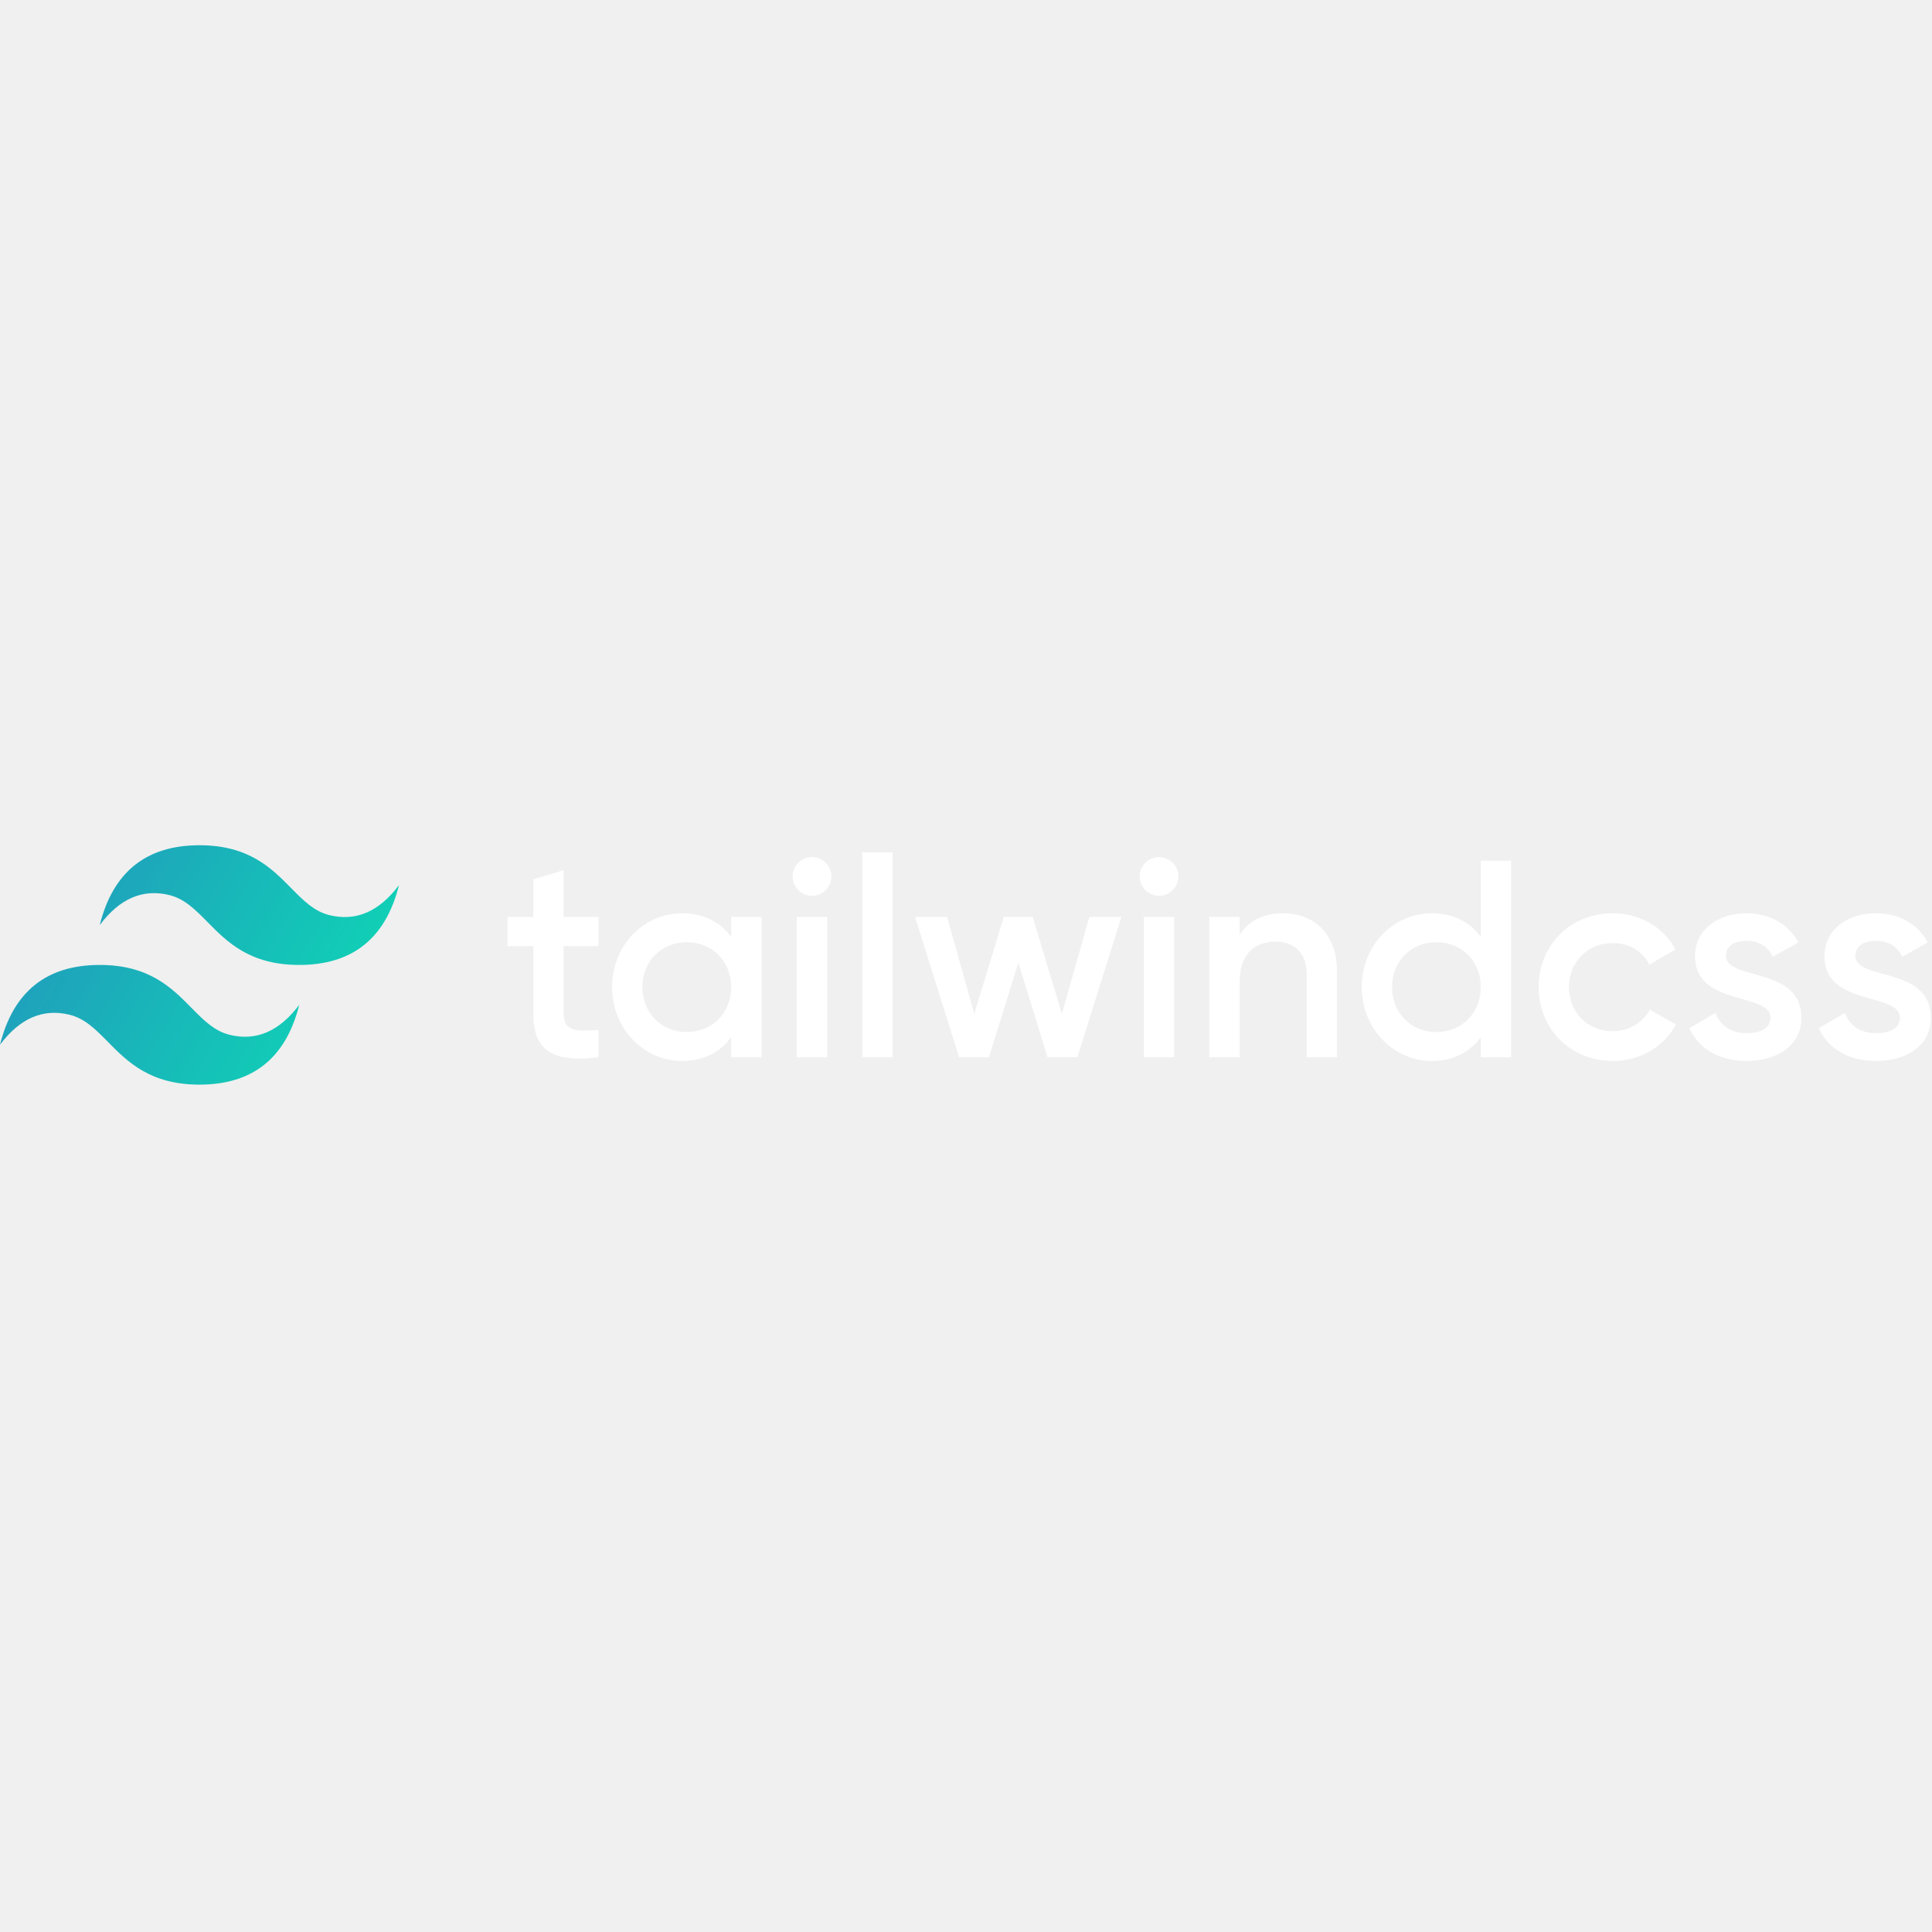
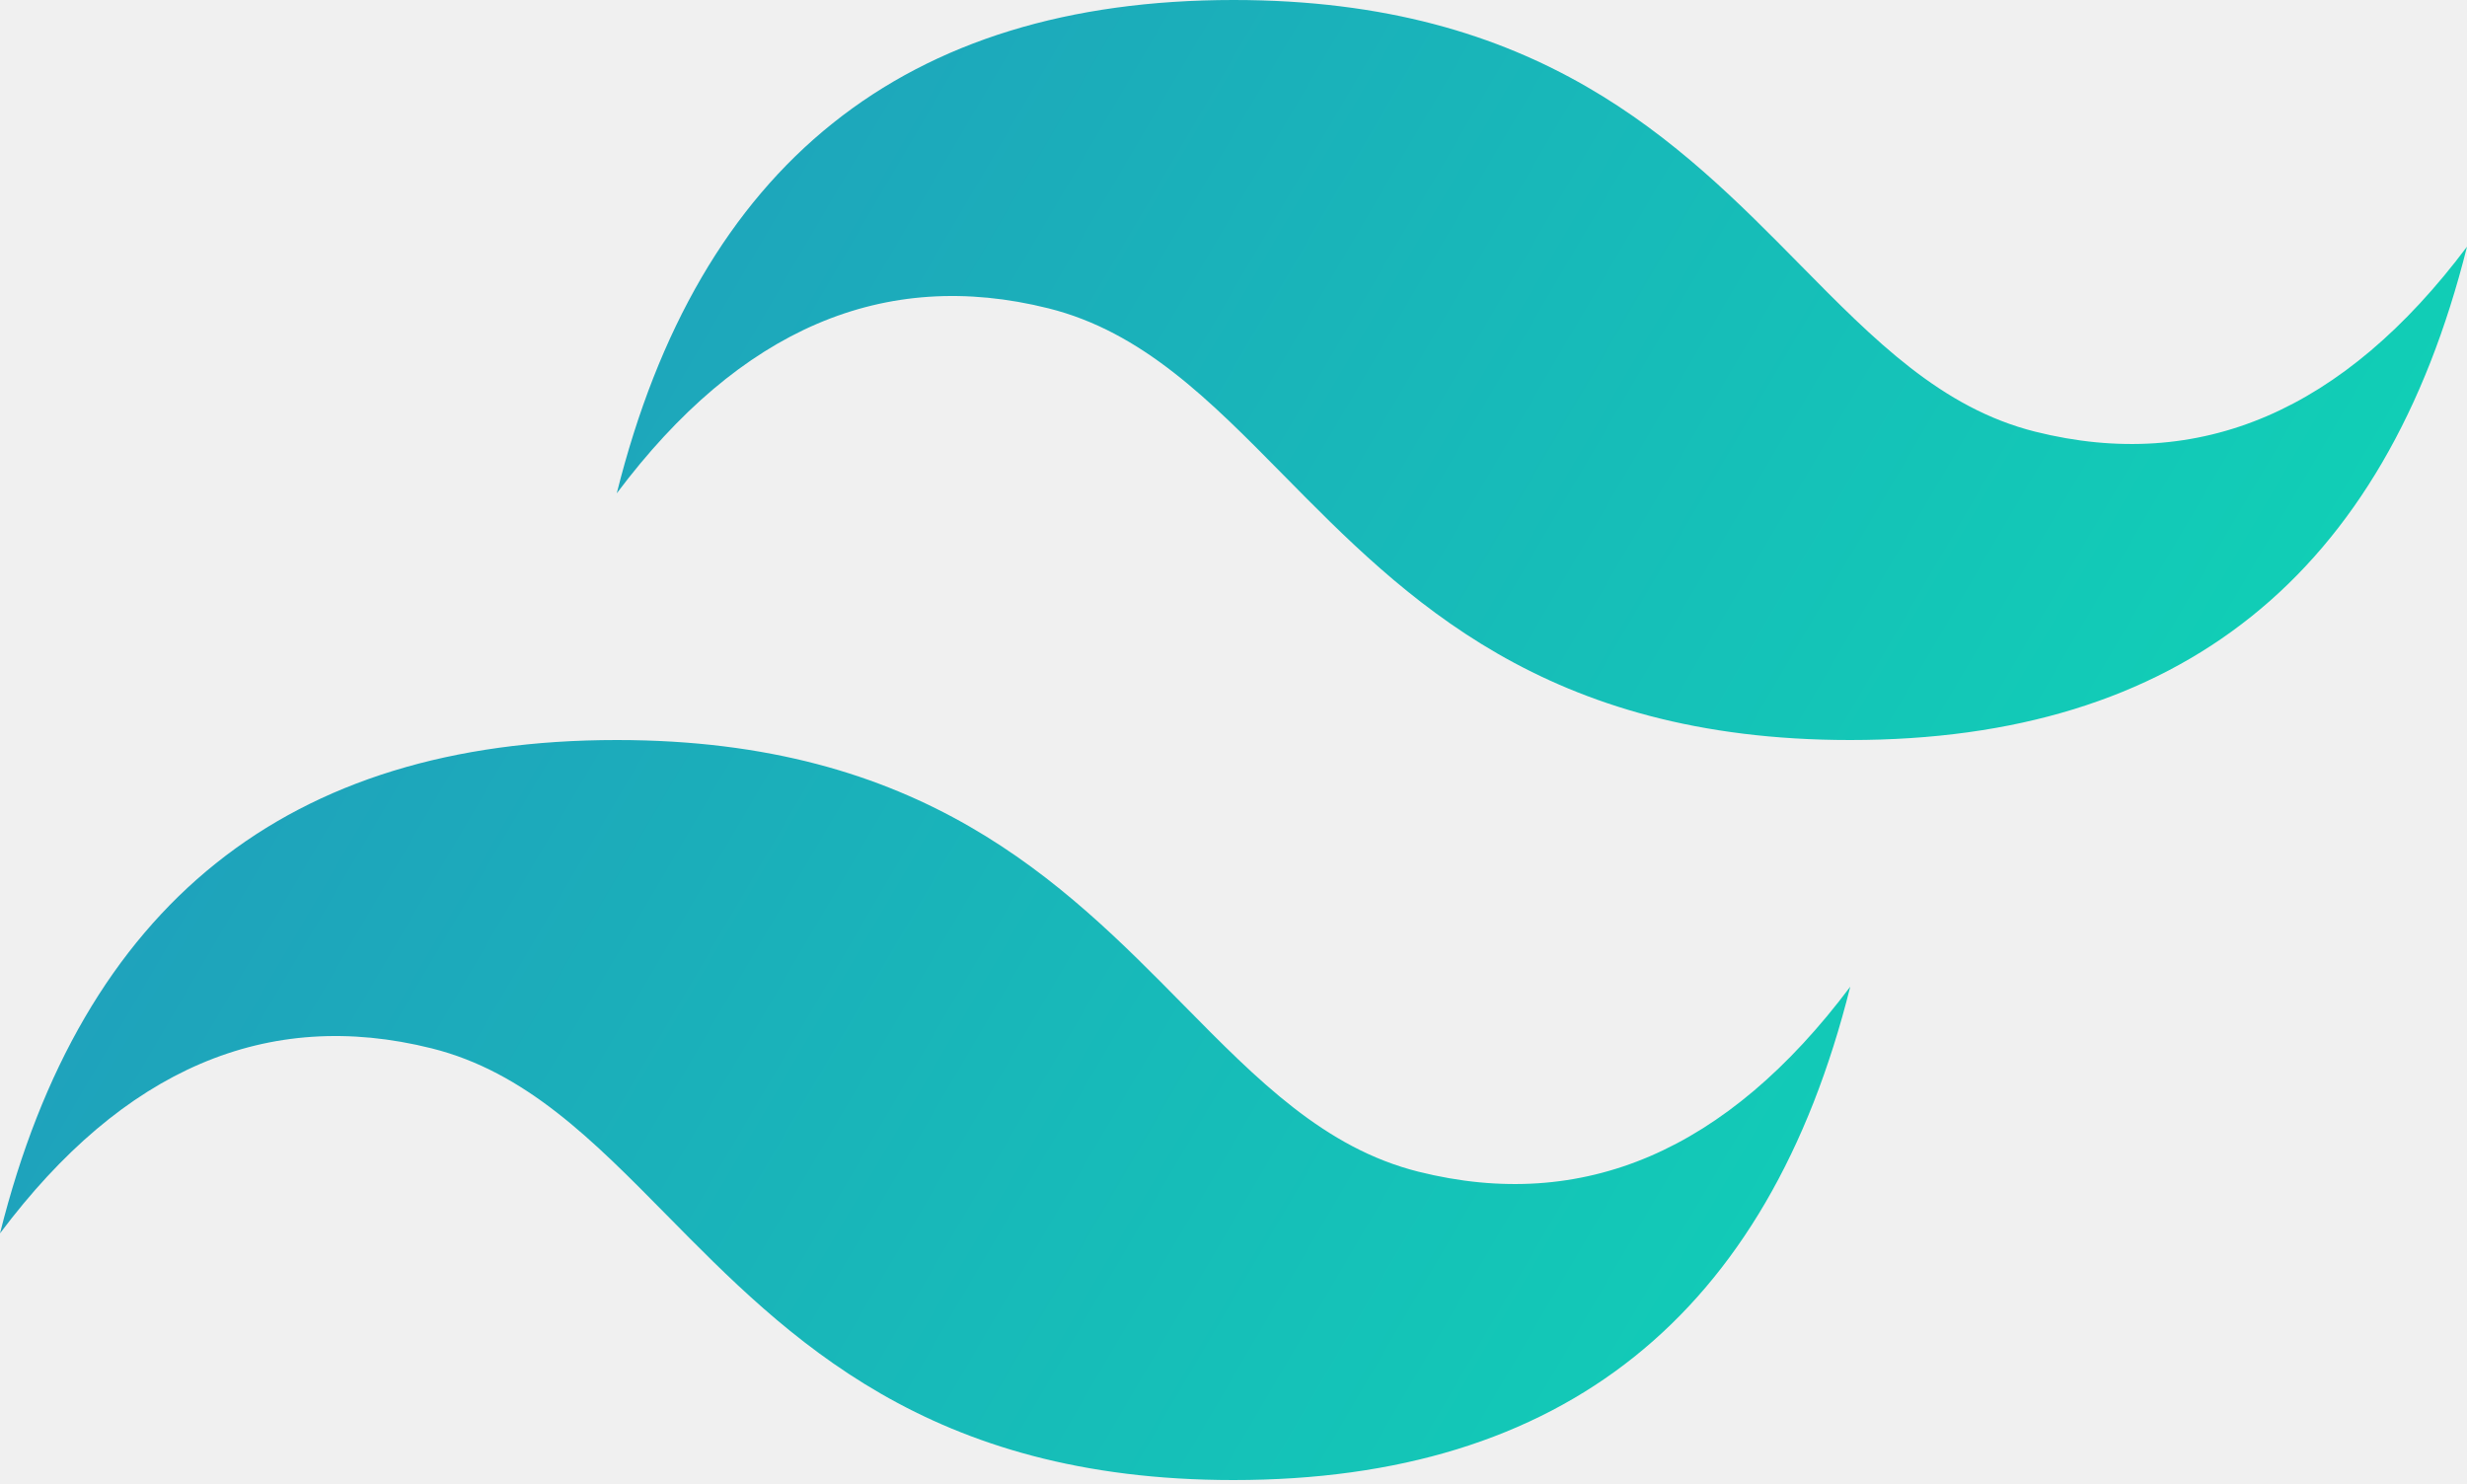
- <svg xmlns="http://www.w3.org/2000/svg" width="800px" height="800px" viewBox="0 -224 512 512" version="1.1" preserveAspectRatio="xMidYMid">
-   <defs>
-     <linearGradient x1="-2.778%" y1="32%" x2="100%" y2="67.556%" id="linearGradient-1">
-       <stop stop-color="#2298BD" offset="0%">
- 
- </stop>
-       <stop stop-color="#0ED7B5" offset="100%">
- 
- </stop>
-     </linearGradient>
-   </defs>
-   <g>
-     <path d="M52.867,-1.0658141e-14 C38.769,-1.0658141e-14 29.958,7.049 26.433,21.147 C31.72,14.098 37.888,11.454 44.937,13.217 C48.958,14.222 51.833,17.14 55.015,20.37 C60.198,25.631 66.197,31.72 79.3,31.72 C93.398,31.72 102.209,24.671 105.733,10.573 C100.447,17.622 94.279,20.266 87.23,18.503 C83.208,17.498 80.334,14.58 77.152,11.35 C71.968,6.089 65.97,-1.0658141e-14 52.867,-1.0658141e-14 Z M26.433,31.72 C12.336,31.72 3.524,38.769 0,52.867 C5.287,45.818 11.454,43.174 18.503,44.937 C22.525,45.942 25.4,48.86 28.581,52.089 C33.765,57.351 39.764,63.44 52.867,63.44 C66.964,63.44 75.775,56.391 79.3,42.293 C74.013,49.342 67.845,51.986 60.797,50.223 C56.775,49.218 53.9,46.3 50.718,43.07 C45.535,37.809 39.536,31.72 26.433,31.72 Z" fill="url(#linearGradient-1)">
- 
- </path>
-     <path d="M158.592,26.731 L149.366,26.731 L149.366,44.588 C149.366,49.35 152.491,49.276 158.592,48.978 L158.592,56.195 C146.241,57.683 141.33,54.261 141.33,44.588 L141.33,26.731 L134.485,26.731 L134.485,18.993 L141.33,18.993 L141.33,8.999 L149.366,6.618 L149.366,18.993 L158.592,18.993 L158.592,26.731 Z M193.762,18.993 L201.798,18.993 L201.798,56.195 L193.762,56.195 L193.762,50.838 C190.935,54.782 186.545,57.163 180.741,57.163 C170.622,57.163 162.214,48.606 162.214,37.594 C162.214,26.508 170.622,18.026 180.741,18.026 C186.545,18.026 190.935,20.407 193.762,24.276 L193.762,18.993 Z M182.006,49.499 C188.702,49.499 193.762,44.514 193.762,37.594 C193.762,30.674 188.702,25.689 182.006,25.689 C175.31,25.689 170.25,30.674 170.25,37.594 C170.25,44.514 175.31,49.499 182.006,49.499 Z M215.191,13.412 C212.363,13.412 210.057,11.032 210.057,8.279 C210.057,5.451 212.363,3.145 215.191,3.145 C218.018,3.145 220.325,5.451 220.325,8.279 C220.325,11.032 218.018,13.412 215.191,13.412 Z M211.173,56.195 L211.173,18.993 L219.208,18.993 L219.208,56.195 L211.173,56.195 Z M228.509,56.195 L228.509,1.88 L236.545,1.88 L236.545,56.195 L228.509,56.195 Z M288.703,18.993 L297.185,18.993 L285.503,56.195 L277.616,56.195 L269.878,31.121 L262.066,56.195 L254.179,56.195 L242.497,18.993 L250.979,18.993 L258.197,44.662 L266.009,18.993 L273.673,18.993 L281.411,44.662 L288.703,18.993 Z M307.155,13.412 C304.328,13.412 302.021,11.032 302.021,8.279 C302.021,5.451 304.328,3.145 307.155,3.145 C309.982,3.145 312.289,5.451 312.289,8.279 C312.289,11.032 309.982,13.412 307.155,13.412 Z M303.137,56.195 L303.137,18.993 L311.173,18.993 L311.173,56.195 L303.137,56.195 Z M340.042,18.026 C348.375,18.026 354.328,23.68 354.328,33.353 L354.328,56.195 L346.292,56.195 L346.292,34.171 C346.292,28.517 343.018,25.54 337.959,25.54 C332.676,25.54 328.509,28.665 328.509,36.255 L328.509,56.195 L320.473,56.195 L320.473,18.993 L328.509,18.993 L328.509,23.755 C330.965,19.886 334.982,18.026 340.042,18.026 Z M392.423,4.112 L400.459,4.112 L400.459,56.195 L392.423,56.195 L392.423,50.838 C389.596,54.782 385.206,57.163 379.402,57.163 C369.283,57.163 360.875,48.606 360.875,37.594 C360.875,26.508 369.283,18.026 379.402,18.026 C385.206,18.026 389.596,20.407 392.423,24.276 L392.423,4.112 Z M380.667,49.499 C387.363,49.499 392.423,44.514 392.423,37.594 C392.423,30.674 387.363,25.689 380.667,25.689 C373.971,25.689 368.911,30.674 368.911,37.594 C368.911,44.514 373.971,49.499 380.667,49.499 Z M427.393,57.163 C416.158,57.163 407.75,48.606 407.75,37.594 C407.75,26.508 416.158,18.026 427.393,18.026 C434.685,18.026 441.009,21.82 443.986,27.624 L437.066,31.642 C435.429,28.145 431.783,25.912 427.319,25.912 C420.771,25.912 415.786,30.898 415.786,37.594 C415.786,44.29 420.771,49.276 427.319,49.276 C431.783,49.276 435.429,46.969 437.215,43.546 L444.134,47.49 C441.009,53.368 434.685,57.163 427.393,57.163 Z M457.378,29.261 C457.378,36.032 477.393,31.939 477.393,45.704 C477.393,53.145 470.92,57.163 462.884,57.163 C455.444,57.163 450.087,53.814 447.706,48.457 L454.625,44.439 C455.816,47.788 458.792,49.796 462.884,49.796 C466.456,49.796 469.209,48.606 469.209,45.63 C469.209,39.008 449.194,42.728 449.194,29.41 C449.194,22.415 455.221,18.026 462.81,18.026 C468.911,18.026 473.971,20.853 476.575,25.764 L469.804,29.558 C468.465,26.657 465.861,25.317 462.81,25.317 C459.908,25.317 457.378,26.582 457.378,29.261 Z M491.679,29.261 C491.679,36.032 511.694,31.939 511.694,45.704 C511.694,53.145 505.221,57.163 497.185,57.163 C489.745,57.163 484.387,53.814 482.006,48.457 L488.926,44.439 C490.117,47.788 493.093,49.796 497.185,49.796 C500.756,49.796 503.509,48.606 503.509,45.63 C503.509,39.008 483.495,42.728 483.495,29.41 C483.495,22.415 489.521,18.026 497.111,18.026 C503.212,18.026 508.271,20.853 510.876,25.764 L504.105,29.558 C502.765,26.657 500.161,25.317 497.111,25.317 C494.209,25.317 491.679,26.582 491.679,29.261 Z" fill="#fff">
- 
- </path>
-   </g>
+ <svg xmlns="http://www.w3.org/2000/svg" height="154" preserveAspectRatio="xMidYMid" viewBox="0 0 256 154" width="256">
+   <linearGradient id="a" x1="-2.778%" x2="100%" y1="32%" y2="67.556%">
+     <stop offset="0" stop-color="#2298bd" />
+     <stop offset="1" stop-color="#0ed7b5" />
+   </linearGradient>
+   <path d="m128 0c-34.133 0-55.467 17.067-64 51.2 12.8-17.067 27.733-23.467 44.8-19.2 9.737 2.434 16.697 9.499 24.401 17.318 12.55 12.738 27.074 27.482 58.799 27.482 34.133 0 55.467-17.067 64-51.2-12.8 17.067-27.733 23.467-44.8 19.2-9.737-2.434-16.697-9.499-24.401-17.318-12.55-12.738-27.074-27.482-58.799-27.482zm-64 76.8c-34.133 0-55.467 17.067-64 51.2 12.8-17.067 27.733-23.467 44.8-19.2 9.737 2.434 16.697 9.499 24.401 17.318 12.55 12.738 27.074 27.482 58.799 27.482 34.133 0 55.467-17.067 64-51.2-12.8 17.067-27.733 23.467-44.8 19.2-9.737-2.434-16.697-9.499-24.401-17.318-12.55-12.738-27.074-27.482-58.799-27.482z" fill="url(#a)" />
</svg>
